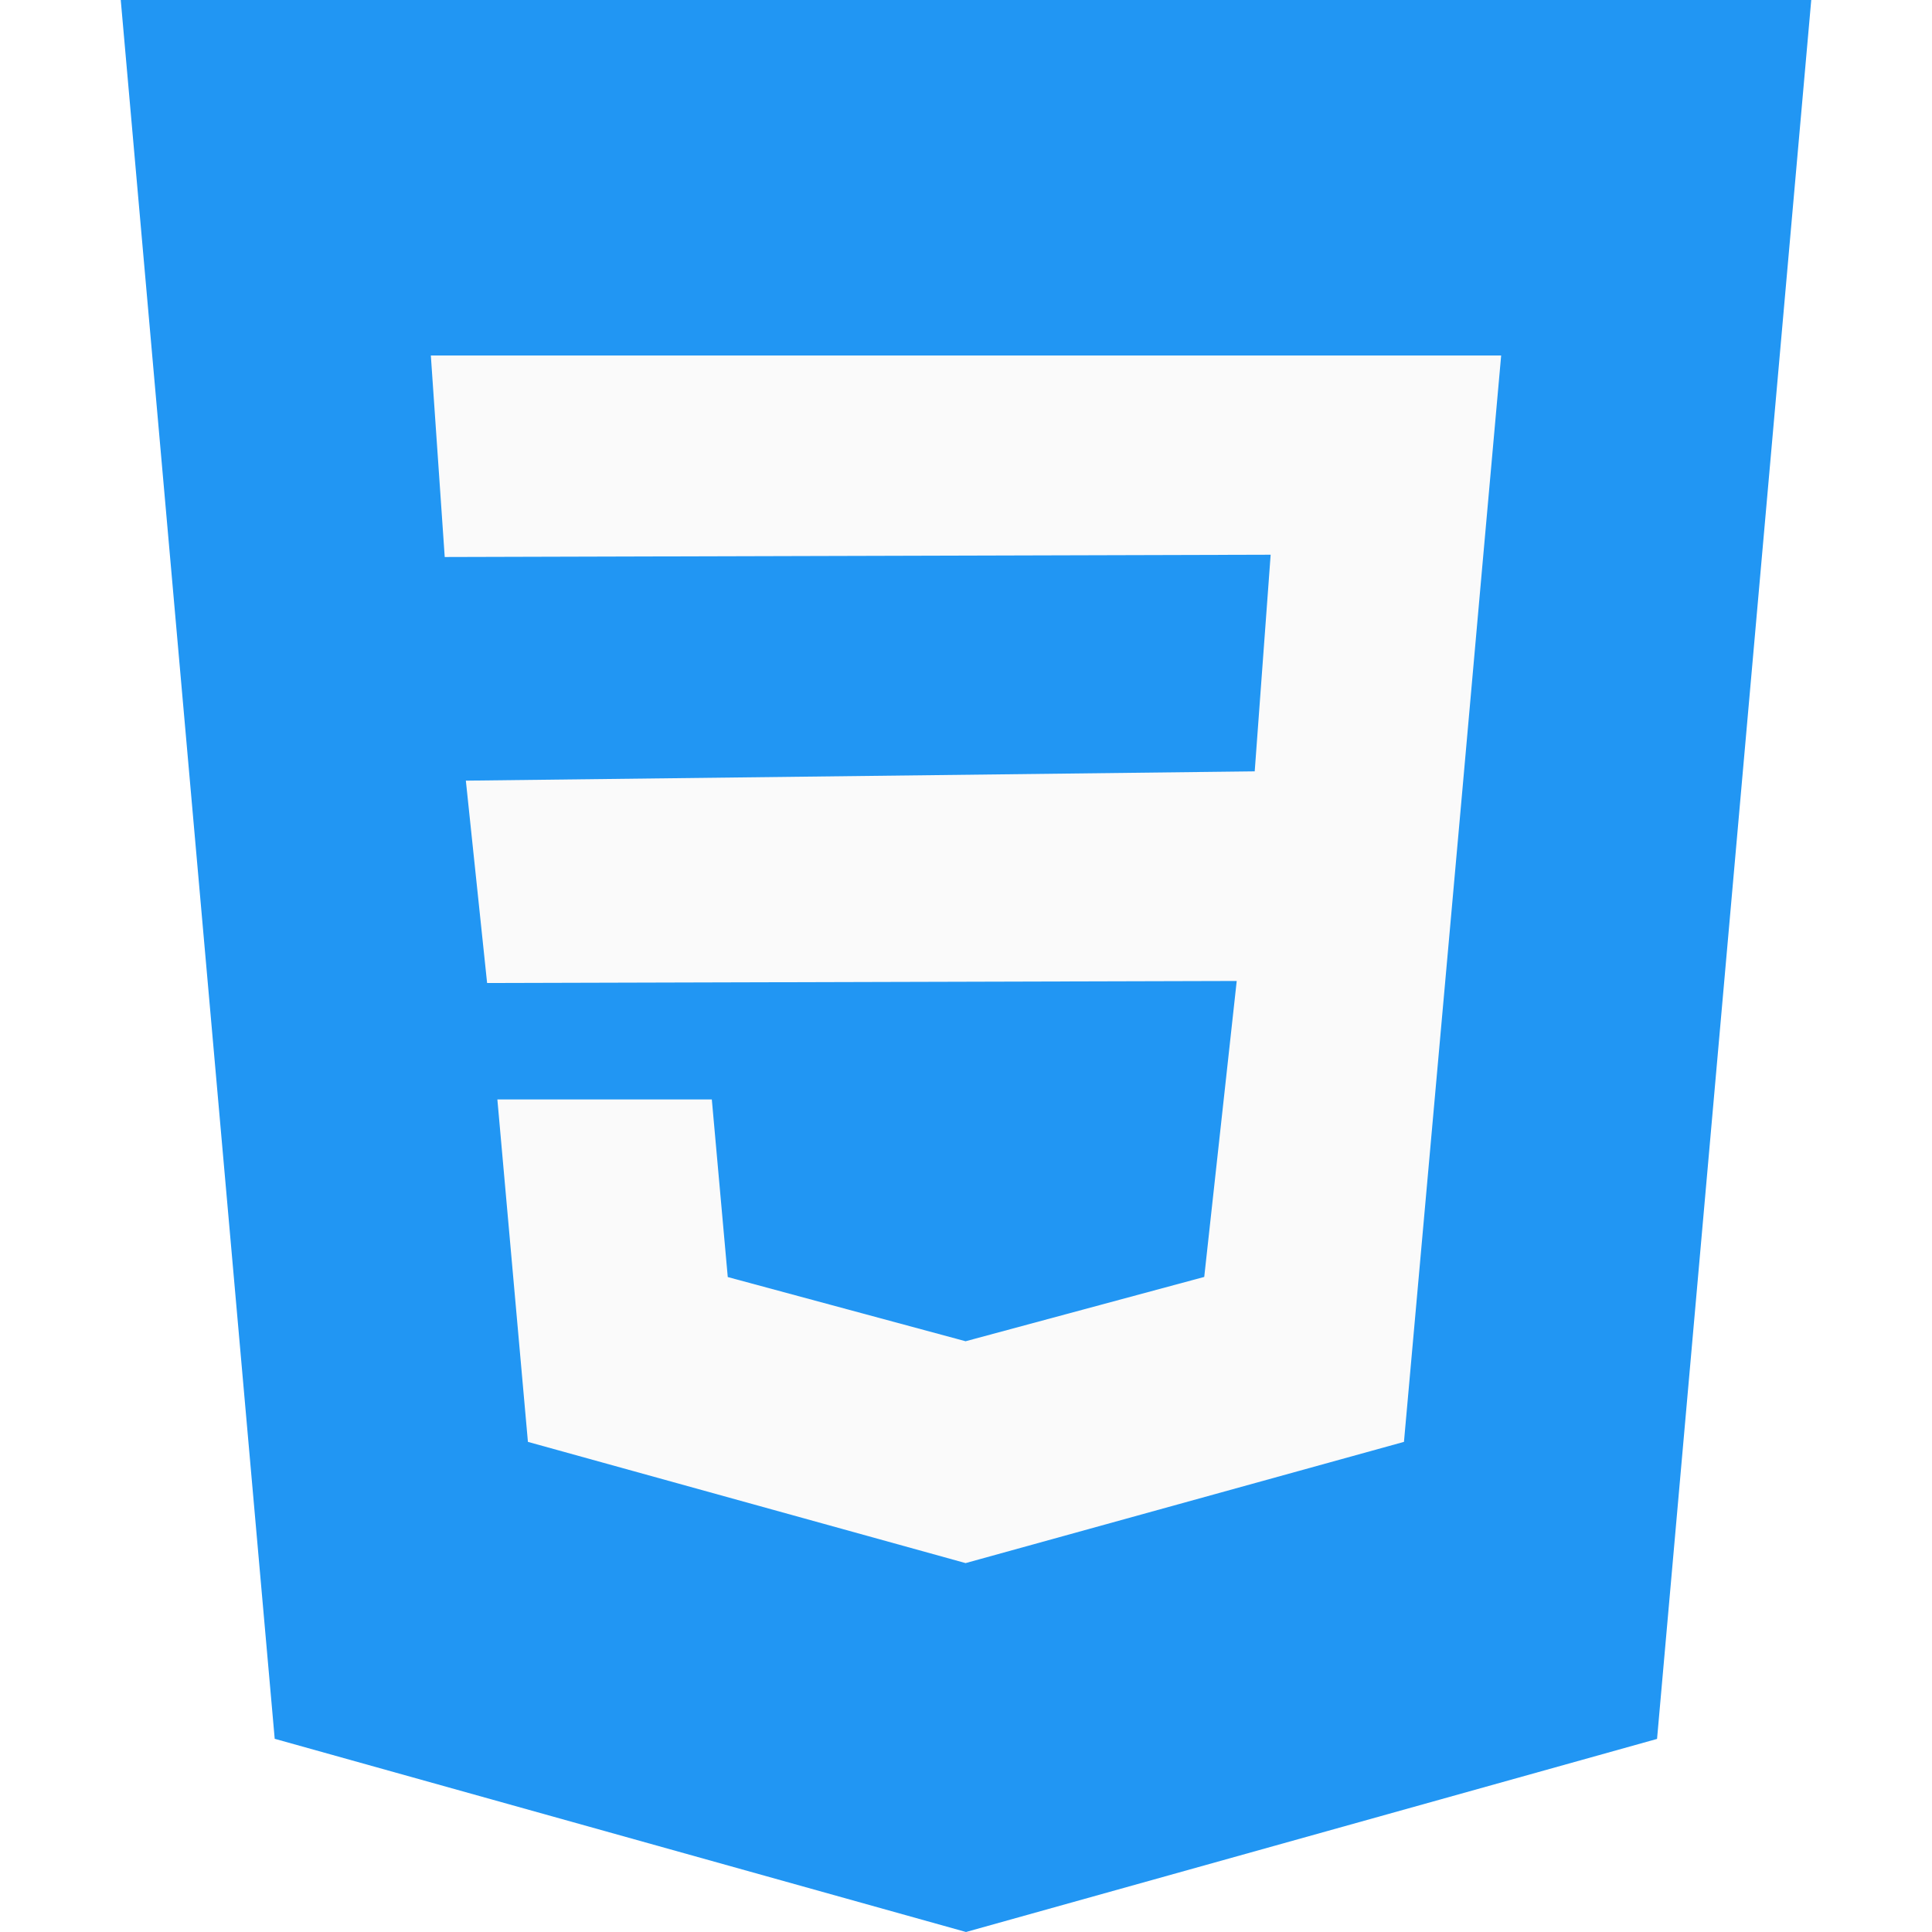
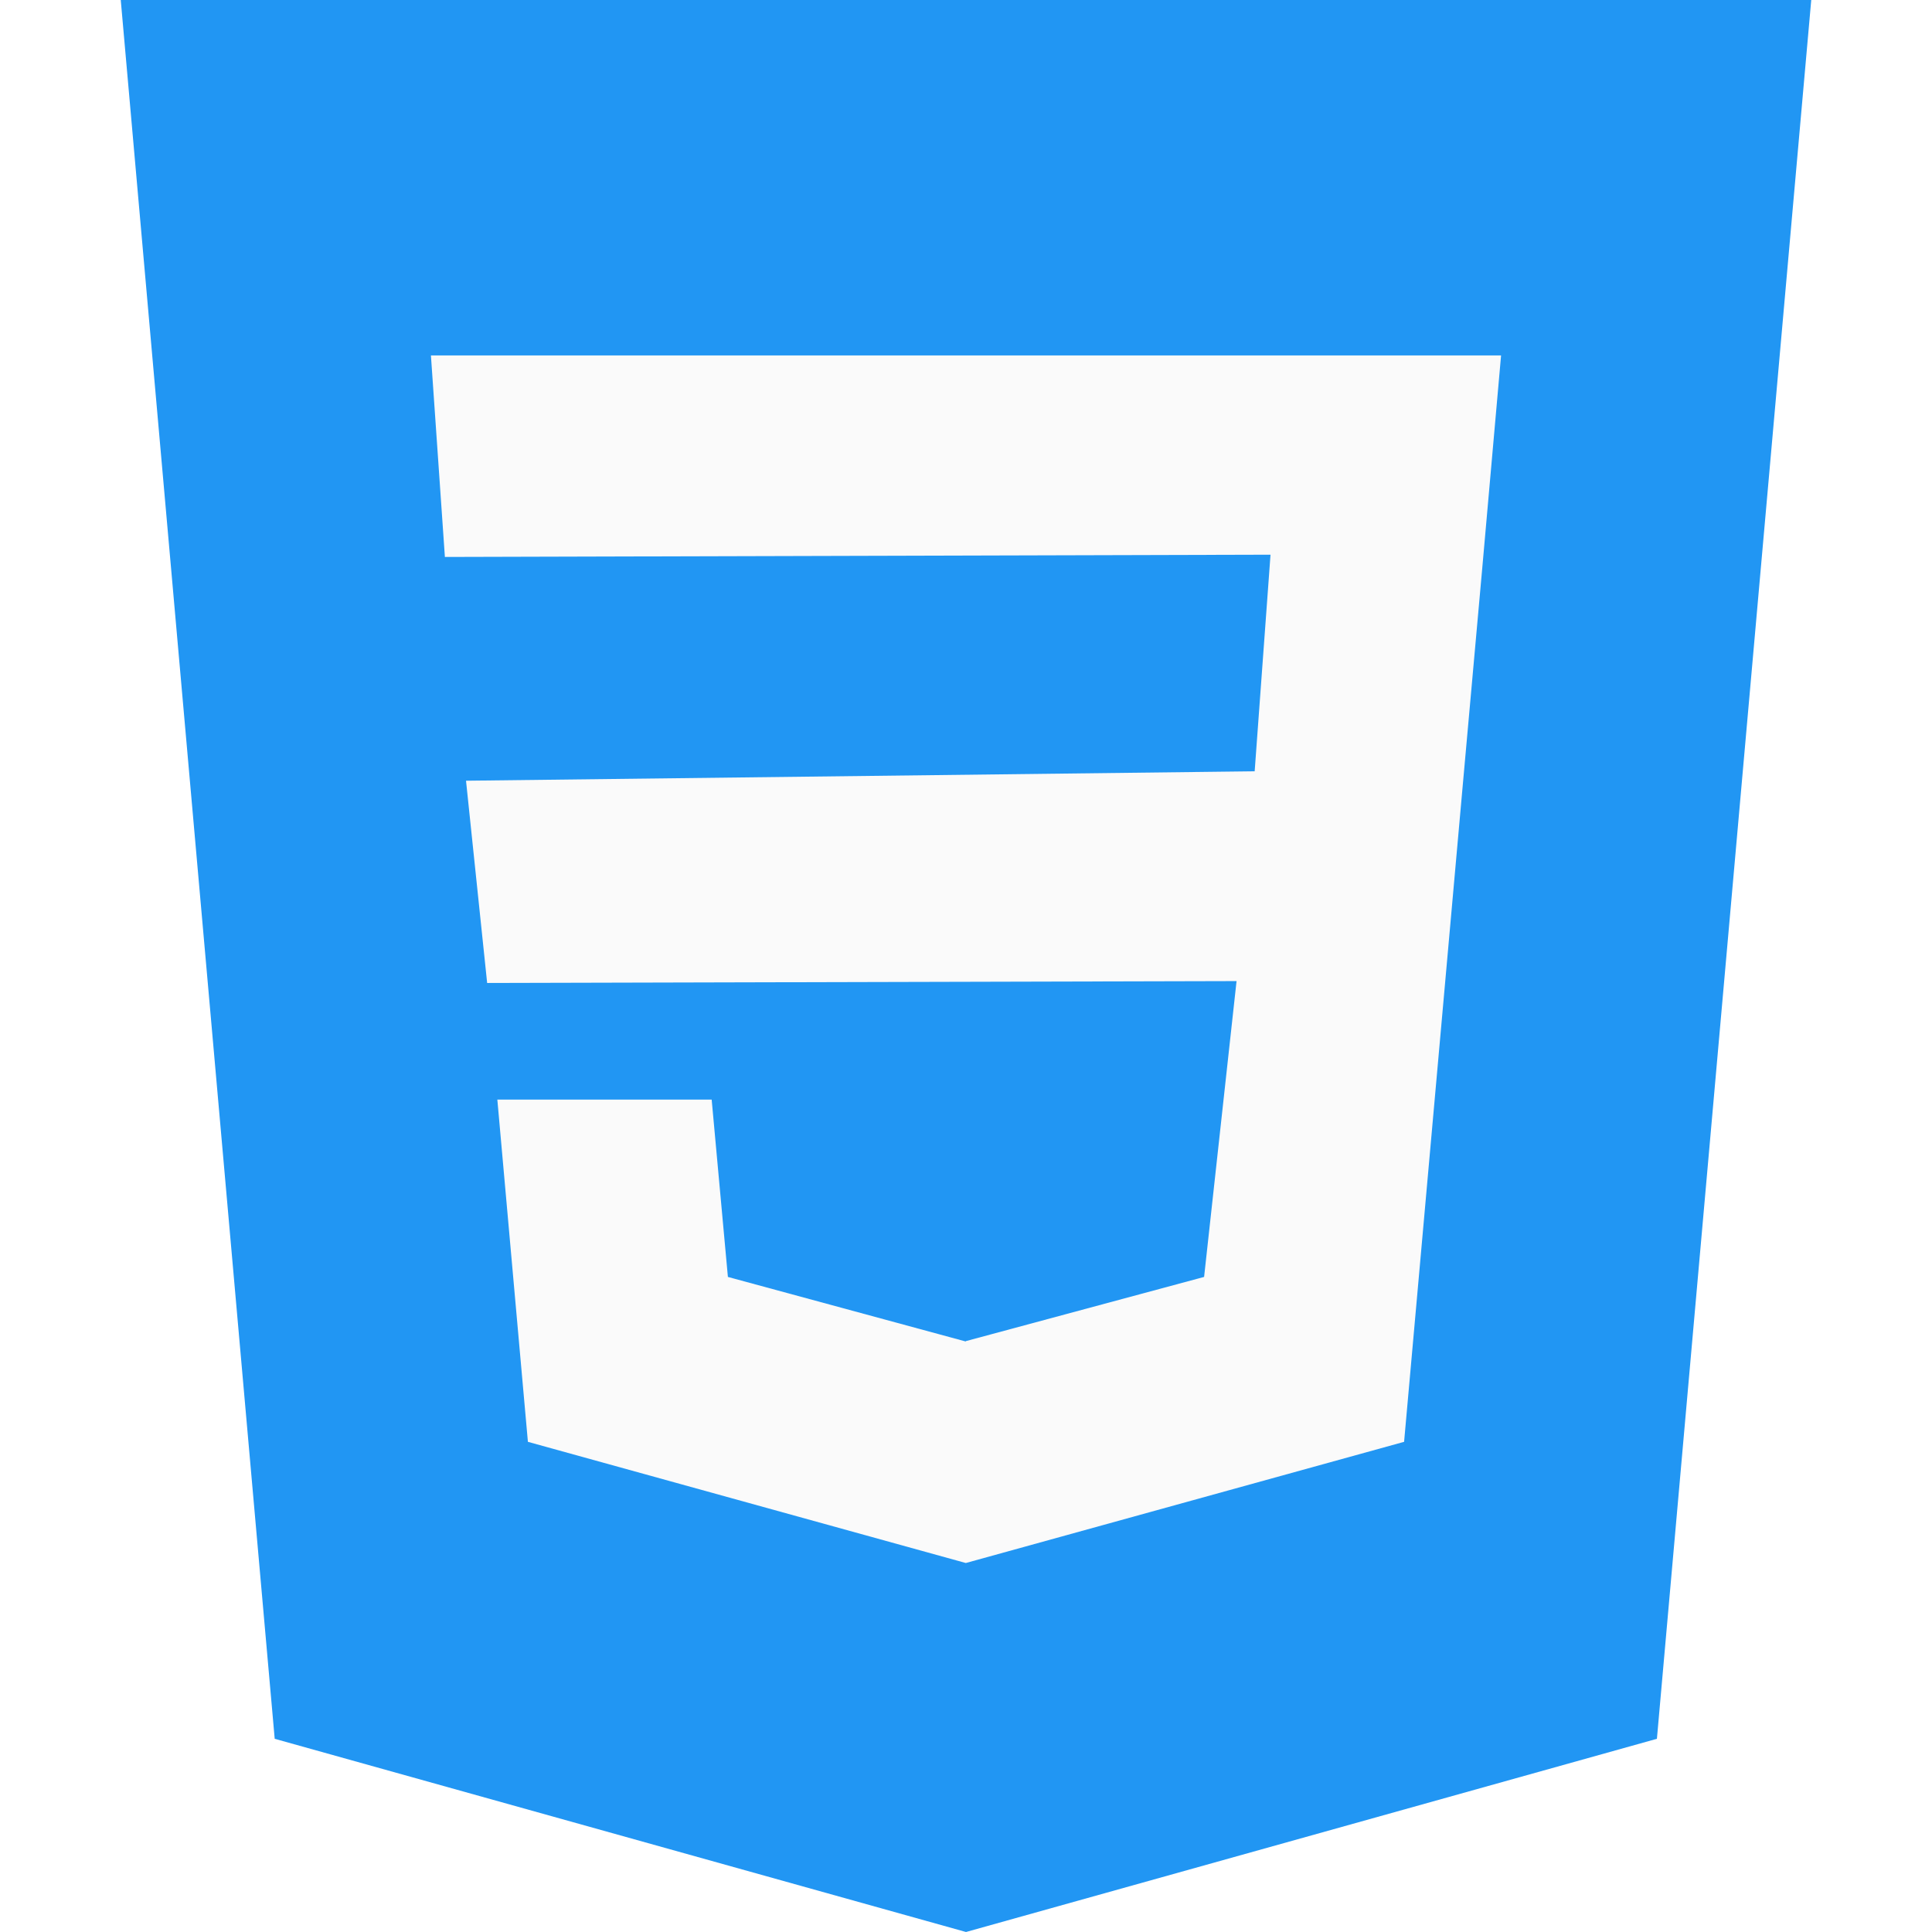
- <svg xmlns="http://www.w3.org/2000/svg" version="1.1" id="Capa_1" x="0px" y="0px" viewBox="0 0 512 512" style="enable-background:new 0 0 512 512;" xml:space="preserve">
-   <polygon style="fill:#2196F3;" points="32,0 72.8,460.8 256,512 439.136,460.832 480,0 " />
-   <polygon style="fill:#FAFAFA;" points="392.768,150.688 387.616,208.576 372.064,382.112 256,414.208 255.904,414.24   139.904,382.112 131.808,291.36 188.64,291.36 192.864,338.432 255.936,355.456 255.968,355.424 319.136,338.4 327.744,259.968   129.088,260.512 123.456,206.88 332.512,204.416 336.736,147.008 117.856,147.616 114.176,94.208 256,94.208 397.824,94.208 " />
+ <svg xmlns="http://www.w3.org/2000/svg" viewBox="0 0 512 512">
+   <path fill="#2196f3" d="M32 0l40.8 460.8L256 512l183.1-51.2L480 0z" />
+   <path fill="#fafafa" d="M392.8 150.7l-5.2 57.9-15.5 173.5L256 414.2h-.1l-116-32.1-8.1-90.7h56.8l4.3 47 63 17.1.1-.1 63.1-17 8.6-78.4-198.6.5-5.6-53.6 209-2.5 4.2-57.4-218.8.6-3.7-53.4h283.6z" />
</svg>
